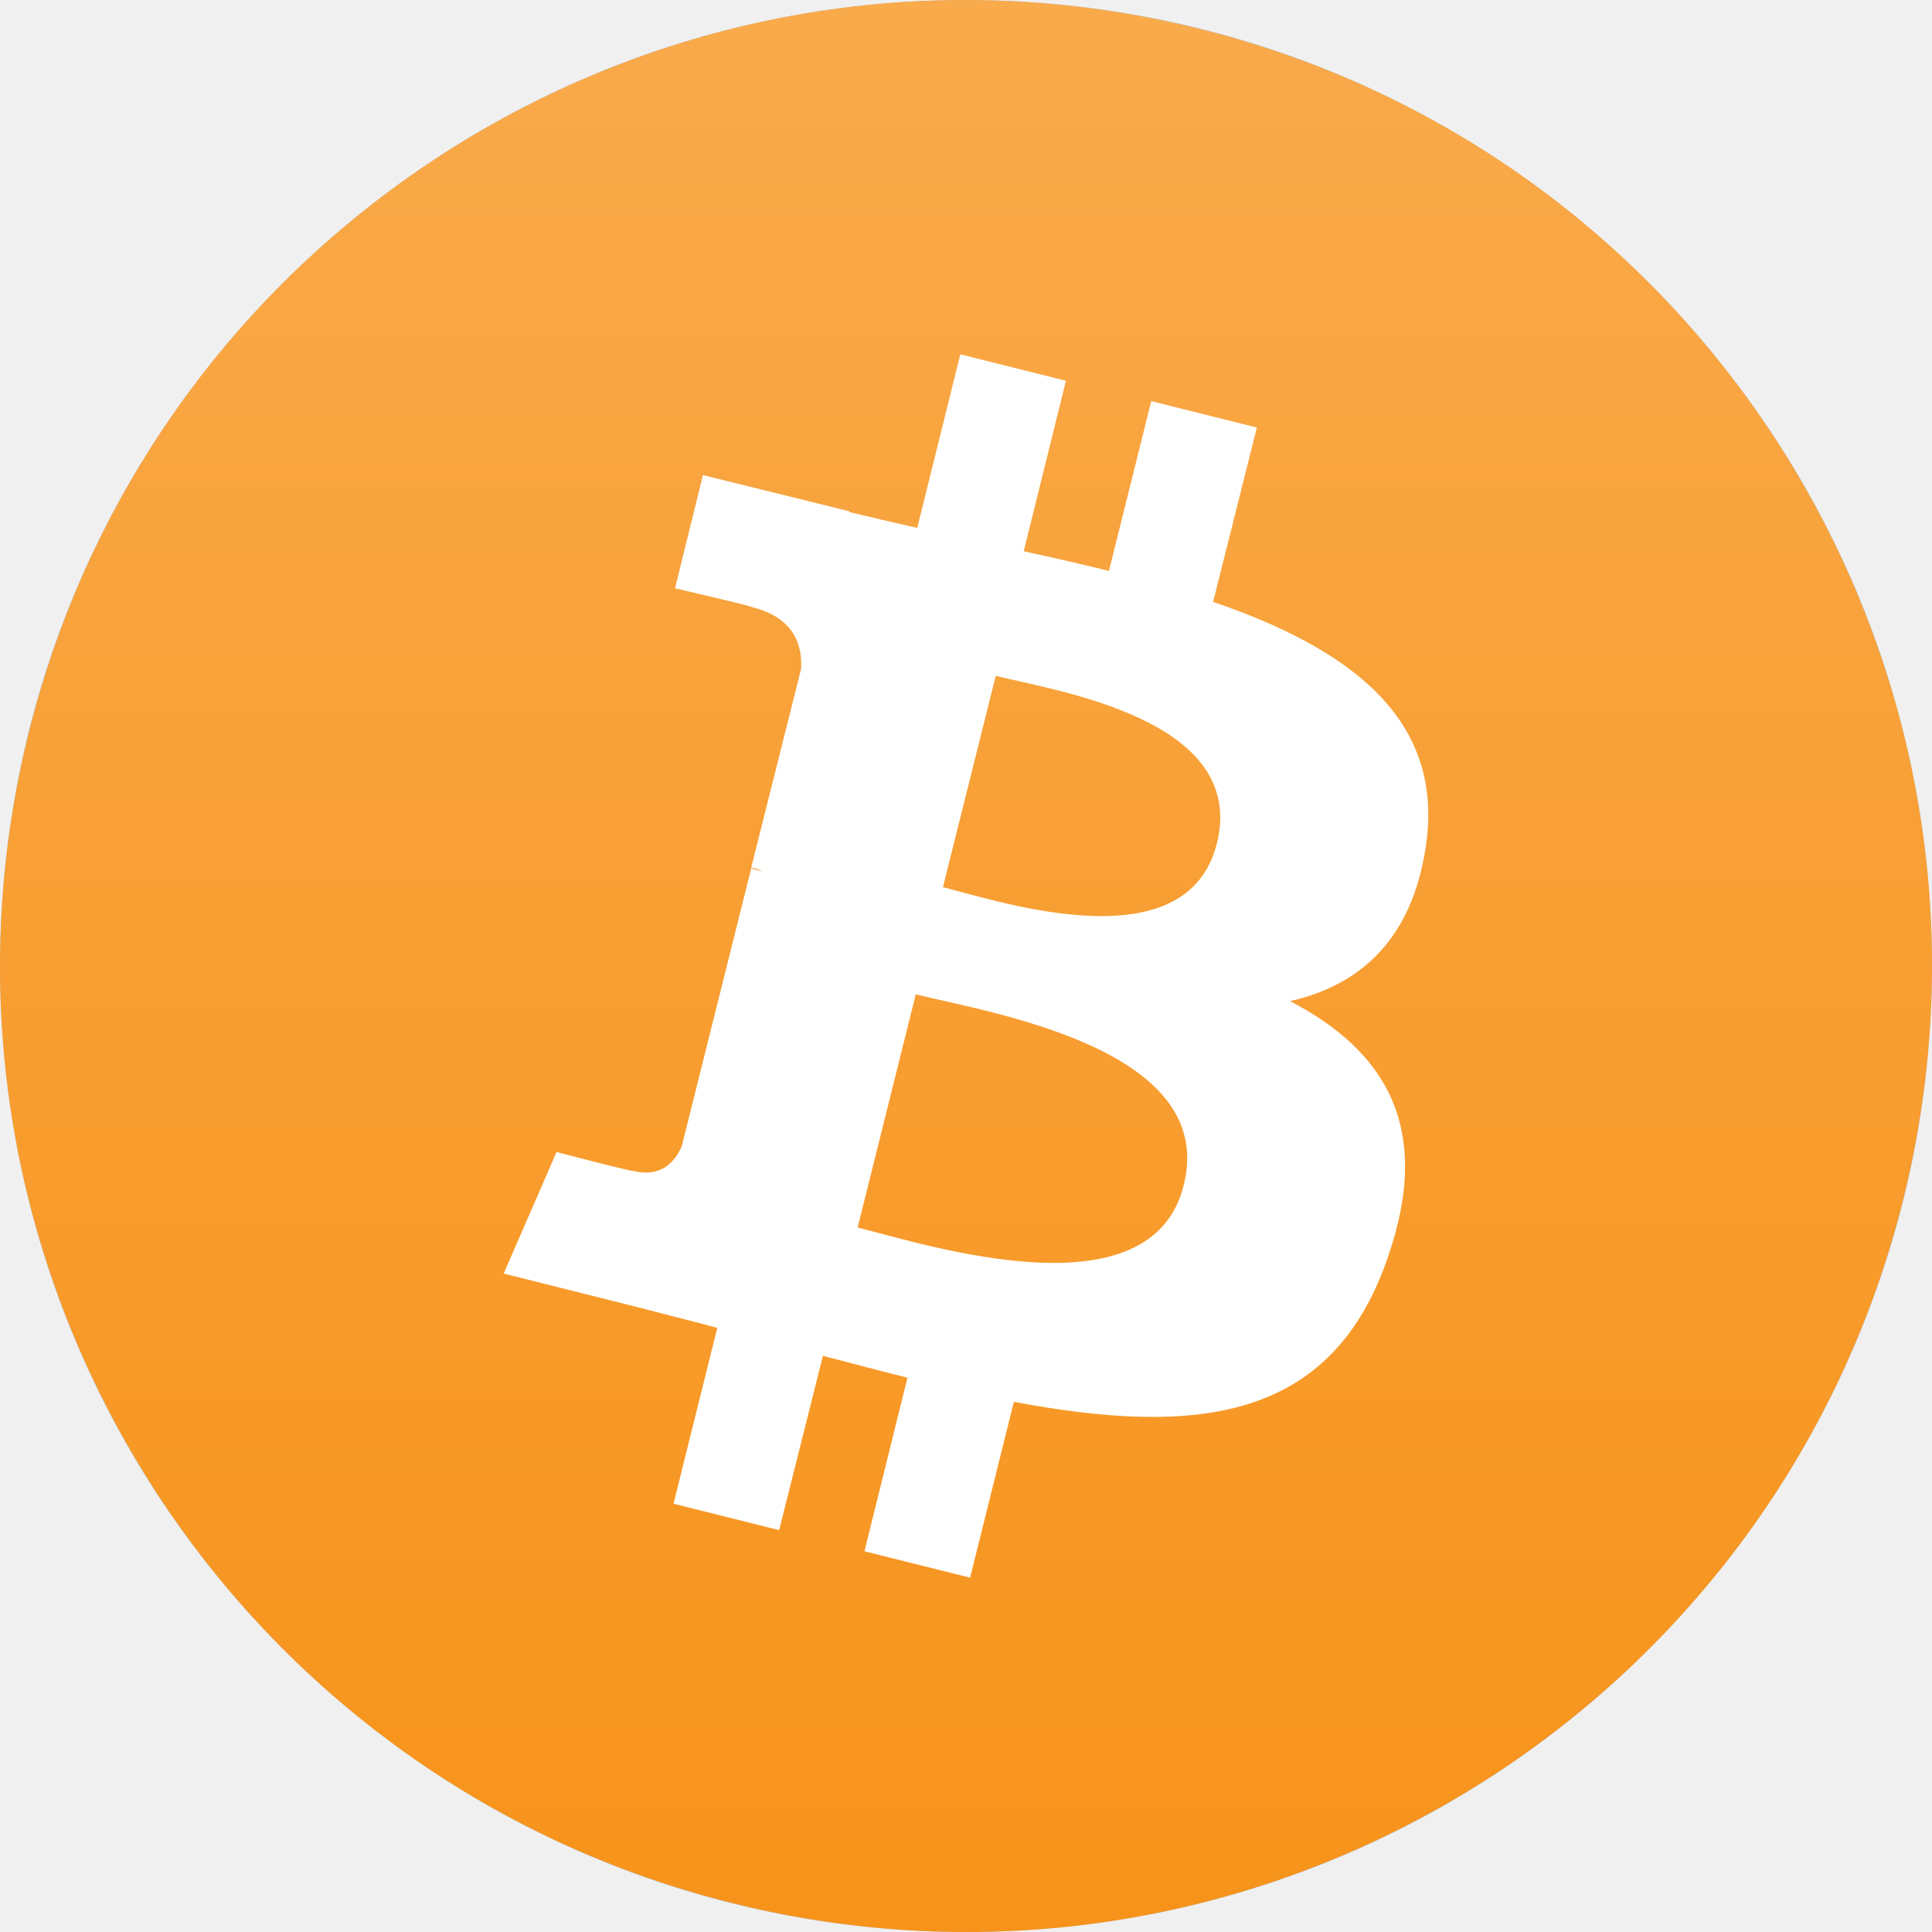
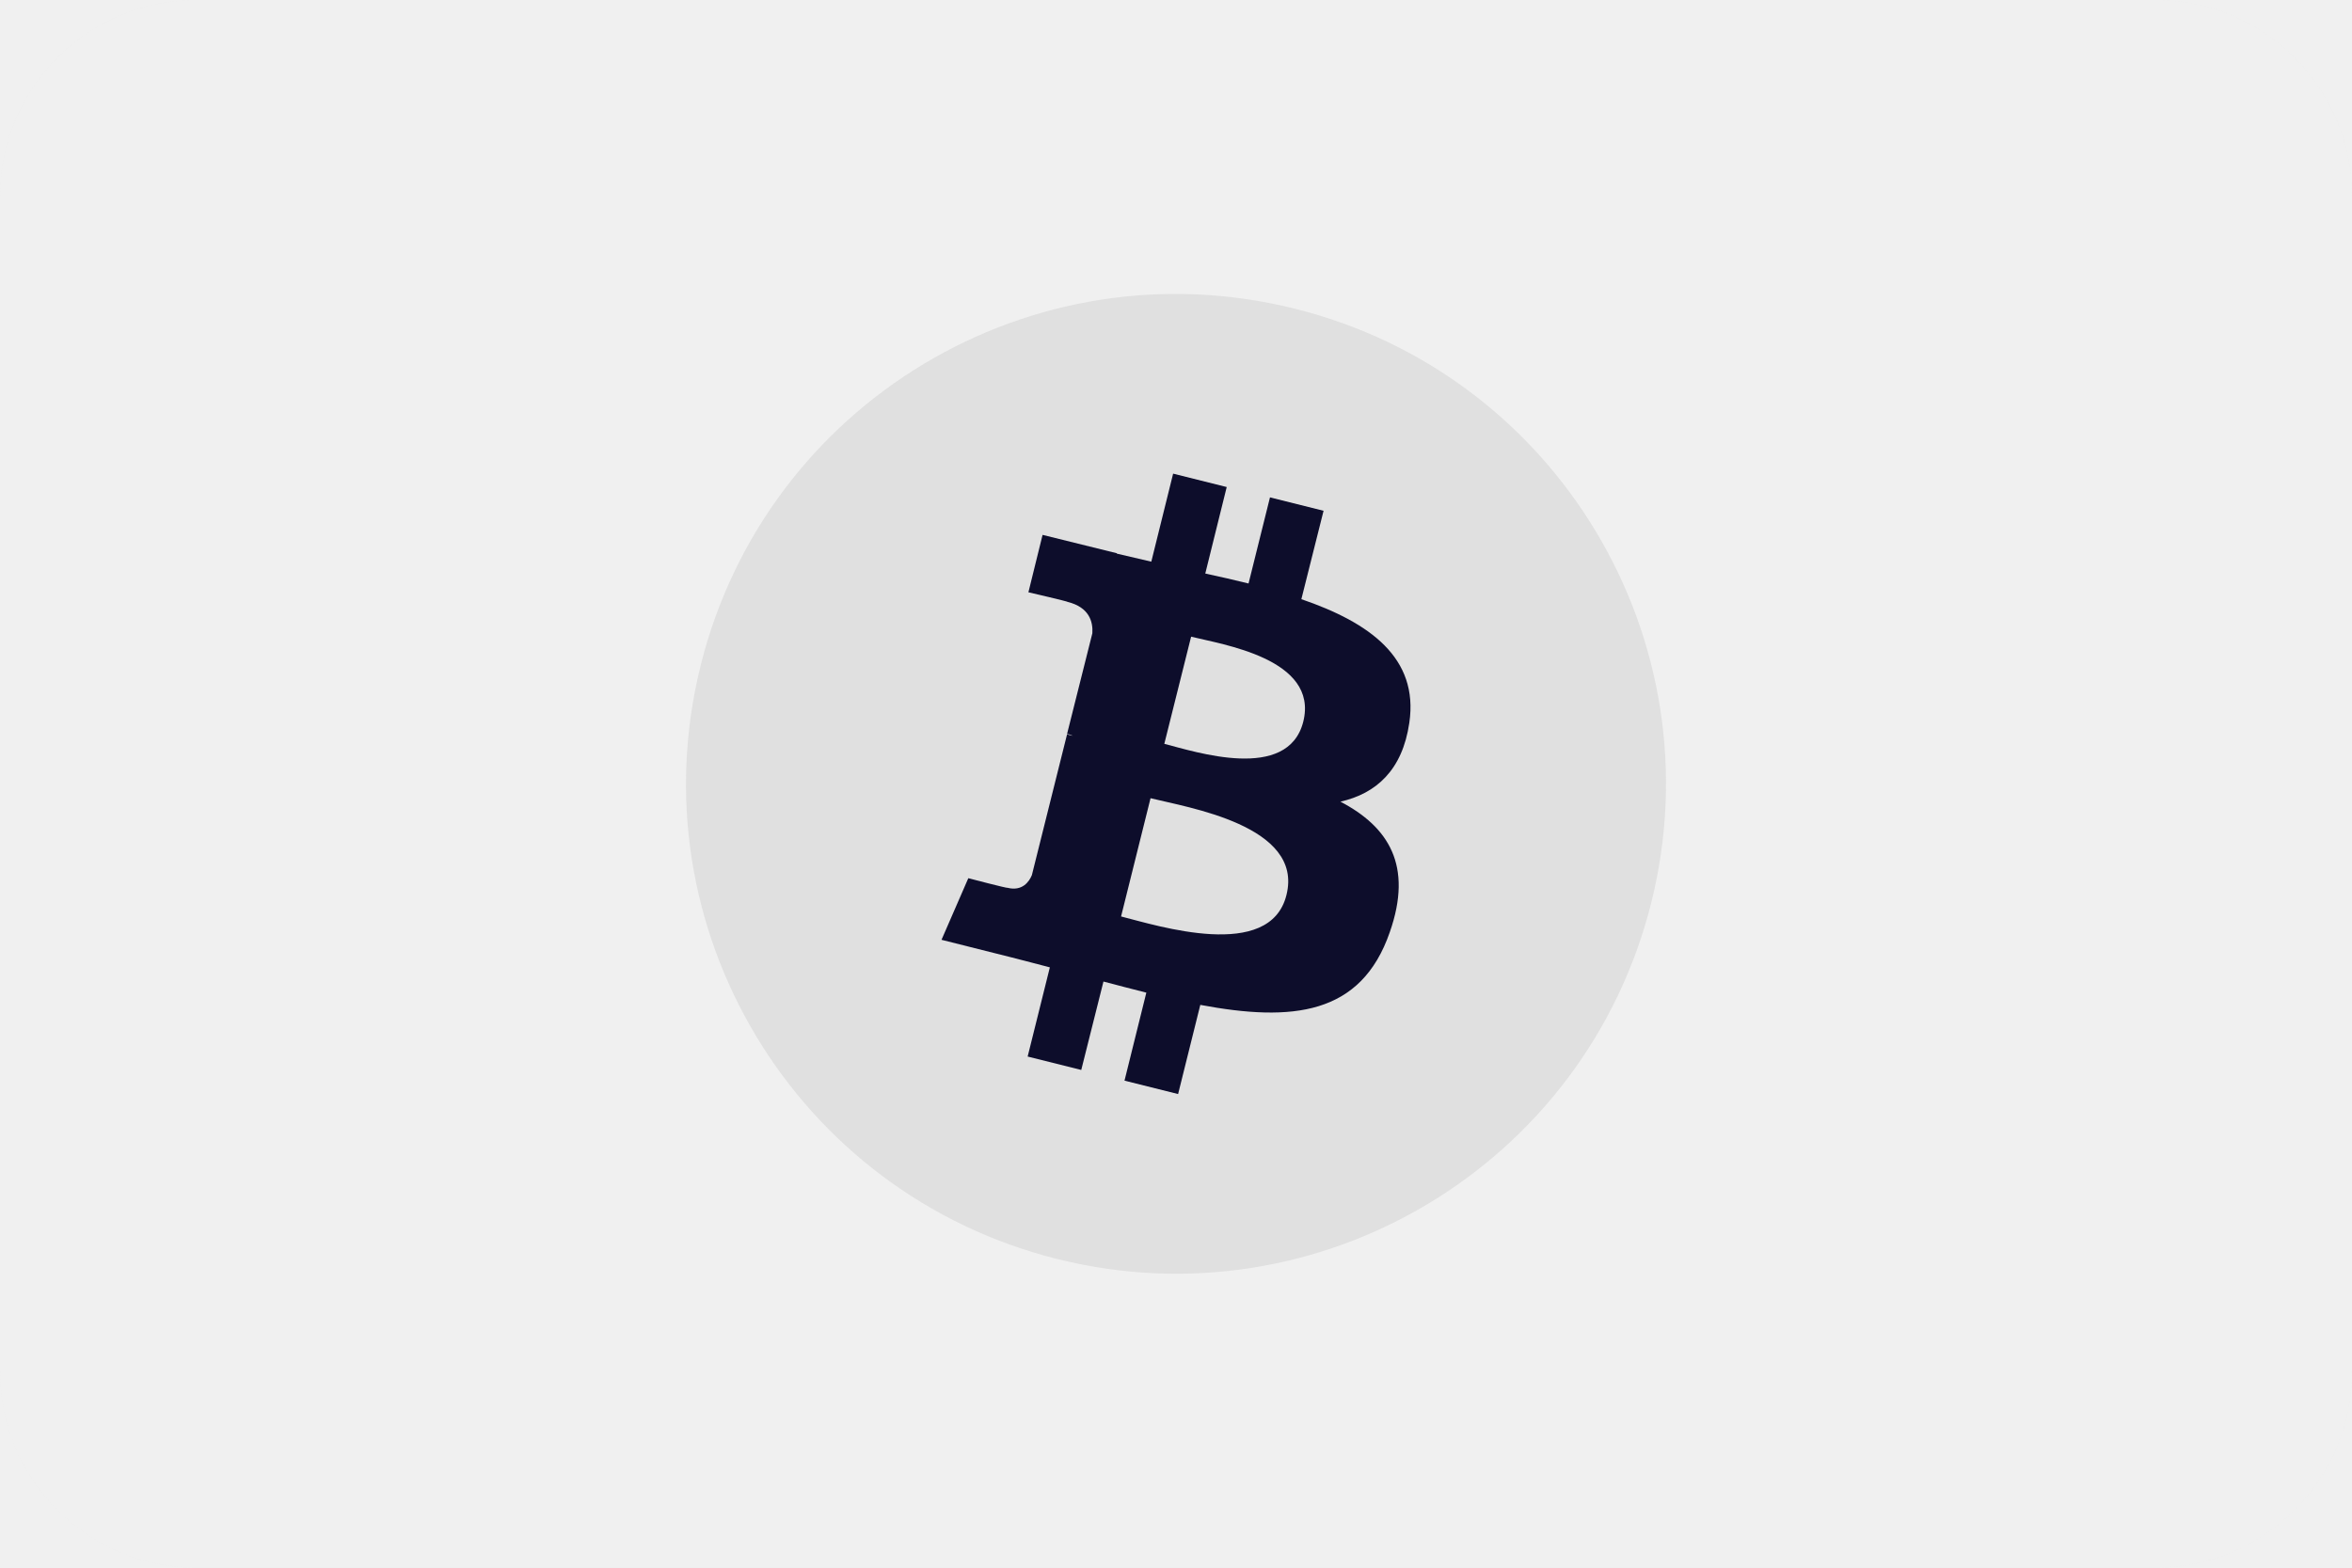
- <svg xmlns="http://www.w3.org/2000/svg" width="80" height="80" viewBox="0 0 80 80" fill="none">
-   <circle cx="40" cy="40" r="40" fill="#C4C4C4" />
+ <svg xmlns="http://www.w3.org/2000/svg" width="96" height="64" viewBox="0 0 96 64" fill="none">
+   <rect opacity="0.05" width="96" height="64" rx="8" fill="#E0E0E0" />
  <g clip-path="url(#clip0)">
-     <path d="M78.803 49.673C73.459 71.113 51.737 84.146 30.328 78.802C8.887 73.457 -4.146 51.736 1.199 30.327C6.543 8.887 28.233 -4.146 49.674 1.199C71.084 6.512 84.148 28.233 78.803 49.673Z" fill="url(#paint0_linear)" />
-     <path d="M59.045 35.016C59.826 29.703 55.795 26.828 50.232 24.922L52.045 17.703L47.67 16.61L45.92 23.641C44.764 23.36 43.576 23.078 42.389 22.828L44.139 15.766L39.764 14.672L37.982 21.86C37.014 21.641 36.076 21.422 35.17 21.203V21.172L29.107 19.672L27.951 24.36C27.951 24.36 31.201 25.11 31.139 25.141C32.92 25.578 33.232 26.766 33.17 27.703L31.107 35.922C31.232 35.953 31.389 35.985 31.576 36.078C31.42 36.047 31.264 36.016 31.107 35.953L28.232 47.453C28.014 47.985 27.451 48.797 26.232 48.485C26.264 48.547 23.045 47.703 23.045 47.703L20.857 52.735L26.576 54.172C27.639 54.453 28.67 54.703 29.701 54.985L27.889 62.266L32.264 63.36L34.076 56.141C35.264 56.453 36.451 56.766 37.576 57.047L35.795 64.235L40.17 65.328L41.982 58.047C49.482 59.453 55.107 58.891 57.451 52.11C59.357 46.672 57.357 43.516 53.42 41.453C56.326 40.797 58.482 38.891 59.045 35.016ZM49.014 49.078C47.67 54.516 38.482 51.578 35.514 50.828L37.92 41.172C40.889 41.922 50.451 43.391 49.014 49.078ZM50.389 34.922C49.139 39.891 41.514 37.36 39.045 36.735L41.232 27.985C43.701 28.61 51.67 29.766 50.389 34.922Z" fill="white" />
+     <path d="M67.402 36.837C64.73 47.557 53.868 54.073 43.164 51.401C32.444 48.729 25.927 37.868 28.599 27.164C31.271 16.444 42.117 9.927 52.837 12.599C63.542 15.256 70.074 26.117 67.402 36.837Z" fill="#E0E0E0" />
+     <path d="M57.523 29.508C57.914 26.852 55.898 25.414 53.117 24.461L54.023 20.852L51.836 20.305L50.961 23.821C50.383 23.68 49.789 23.539 49.195 23.414L50.07 19.883L47.883 19.336L46.992 22.93C46.508 22.821 46.039 22.711 45.586 22.602V22.586L42.554 21.836L41.976 24.18C41.976 24.18 43.601 24.555 43.57 24.571C44.461 24.789 44.617 25.383 44.586 25.852L43.554 29.961C43.617 29.977 43.695 29.992 43.789 30.039C43.711 30.024 43.633 30.008 43.554 29.977L42.117 35.727C42.008 35.992 41.726 36.399 41.117 36.242C41.133 36.274 39.523 35.852 39.523 35.852L38.429 38.367L41.289 39.086C41.82 39.227 42.336 39.352 42.851 39.492L41.945 43.133L44.133 43.68L45.039 40.071C45.633 40.227 46.226 40.383 46.789 40.524L45.898 44.117L48.086 44.664L48.992 41.024C52.742 41.727 55.554 41.446 56.726 38.055C57.679 35.336 56.679 33.758 54.711 32.727C56.164 32.399 57.242 31.446 57.523 29.508ZM52.508 36.539C51.836 39.258 47.242 37.789 45.758 37.414L46.961 32.586C48.445 32.961 53.226 33.696 52.508 36.539ZM53.195 29.461C52.57 31.946 48.758 30.68 47.523 30.367L48.617 25.992C49.851 26.305 53.836 26.883 53.195 29.461Z" fill="#0D0D2B" />
  </g>
  <defs>
-     <linearGradient id="paint0_linear" x1="39.978" y1="-0.019" x2="39.978" y2="79.992" gradientUnits="userSpaceOnUse">
-       <stop stop-color="#F9AA4B" />
-       <stop offset="1" stop-color="#F7931A" />
-     </linearGradient>
    <clipPath id="clip0">
-       <rect width="80" height="80" fill="white" />
+       <rect width="40" height="40" fill="white" transform="translate(28 12)" />
    </clipPath>
  </defs>
</svg>
